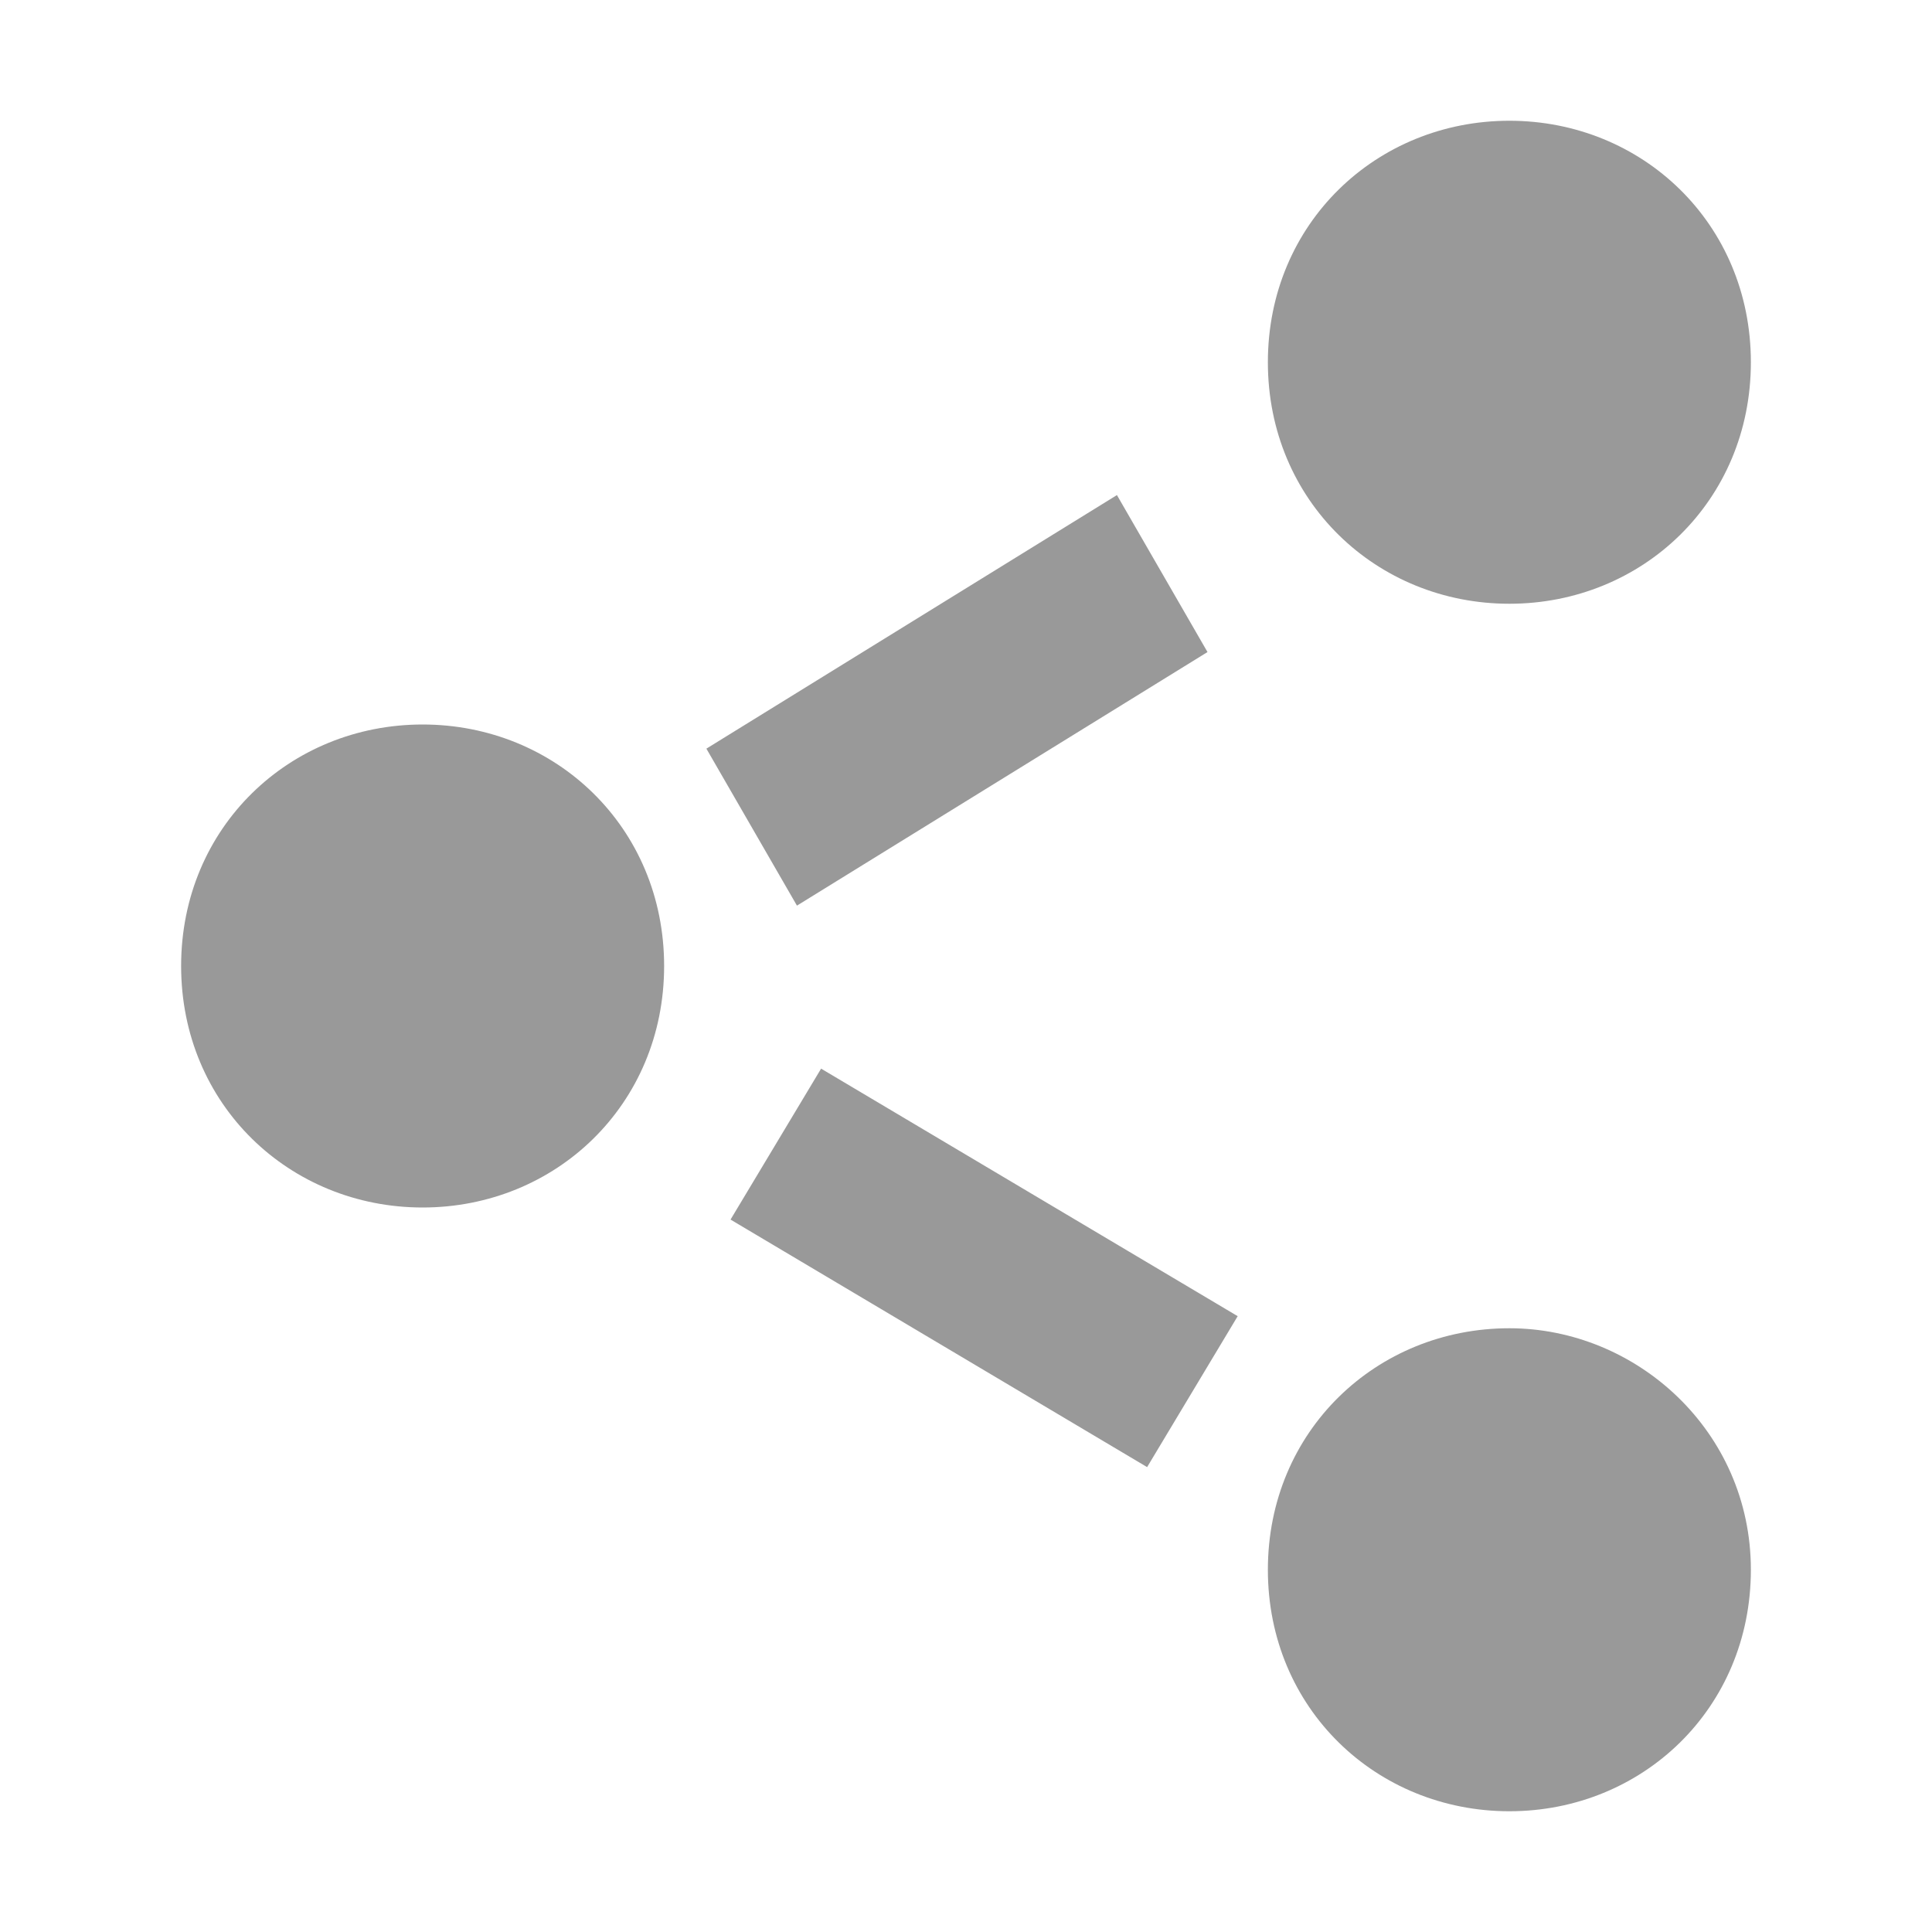
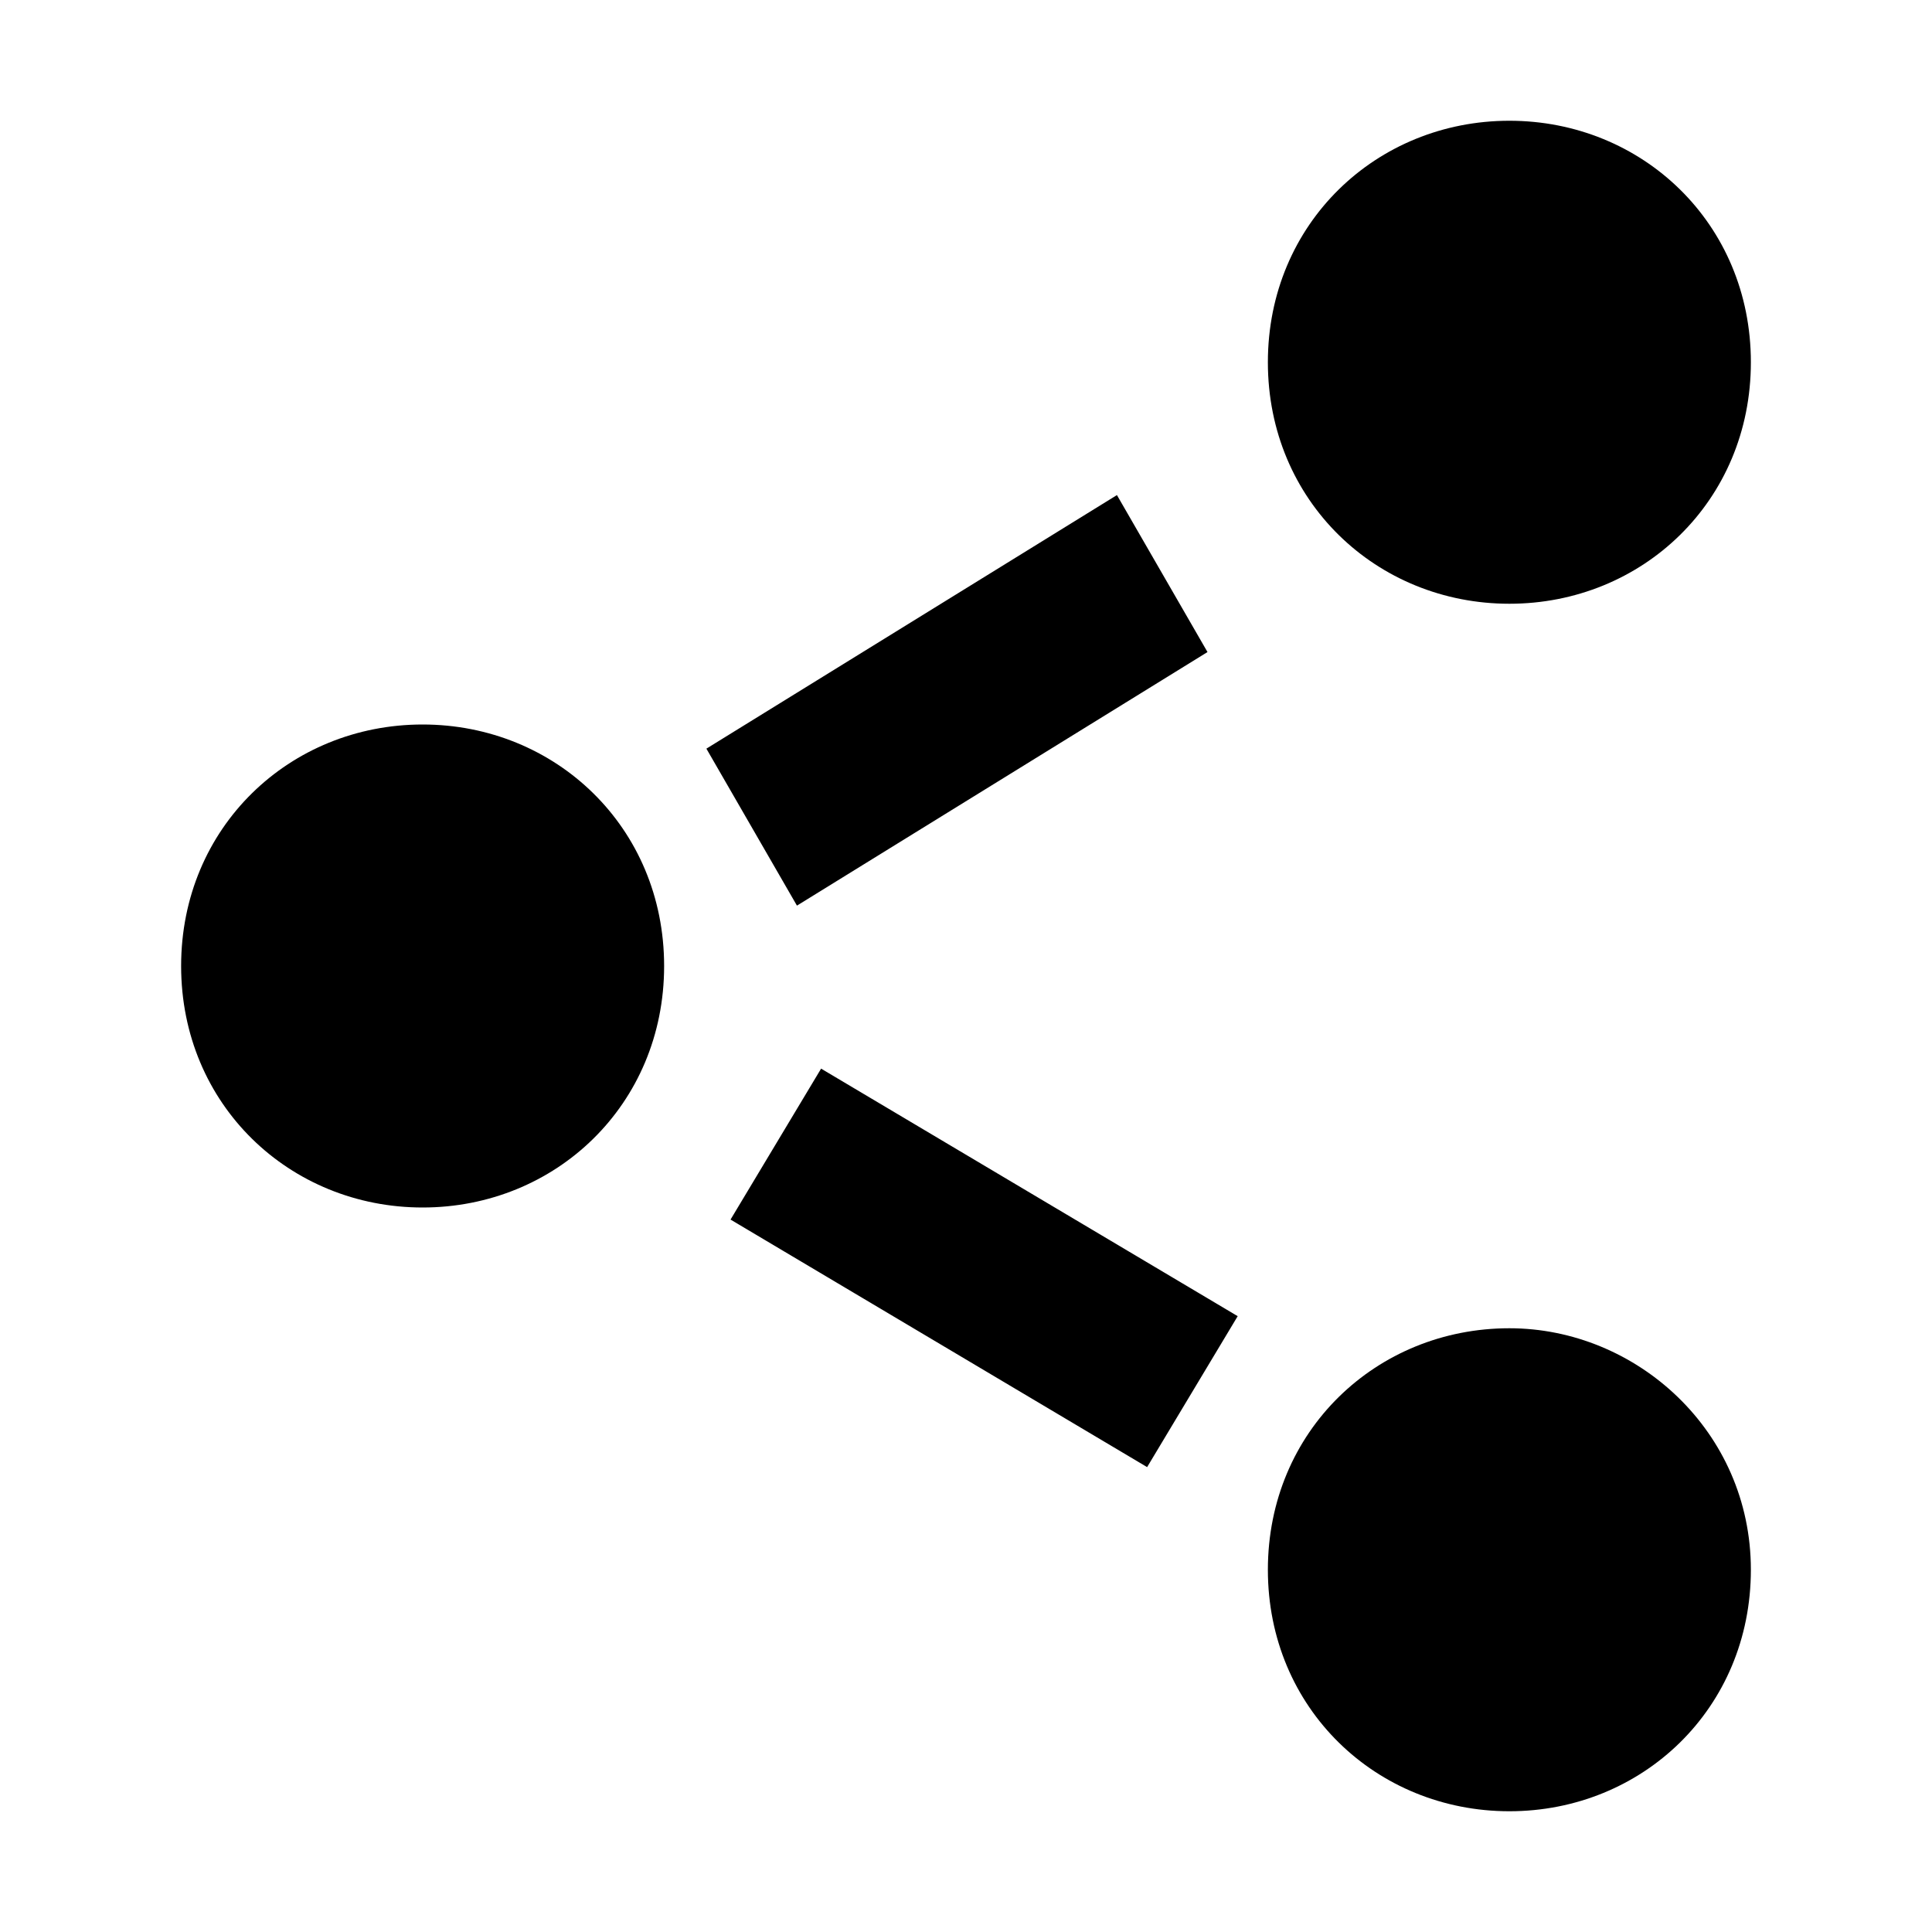
- <svg xmlns="http://www.w3.org/2000/svg" version="1.1" id="图层_1" x="0px" y="0px" viewBox="0 0 32 32" style="enable-background:new 0 0 32 32;" xml:space="preserve">
-   <style type="text/css">
- 	.st0{fill:#999999;}
- </style>
-   <path class="st0" d="M25,2c-2.2,0-4,1.7-4,4s1.8,4,4,4s4-1.7,4-4S27.2,2,25,2z M7,12c-2.2,0-4,1.7-4,4s1.8,4,4,4s4-1.7,4-4  S9.2,12,7,12z M25,22c-2.2,0-4,1.7-4,4s1.8,4,4,4s4-1.7,4-4S27.1,22,25,22z M11.7,12.4l6.8-4.2l1.5,2.6L13.2,15L11.7,12.4z   M13.6,17.7l6.9,4.1L19,24.3l-6.9-4.1C12.1,20.2,13.6,17.7,13.6,17.7z" />
+ <svg xmlns="http://www.w3.org/2000/svg" t="1762151677591" class="icon" viewBox="0 0 1024 1024" version="1.1" p-id="30100" width="200" height="200">
+   <path d="M800 64c-70.4 0-128 54.4-128 128s57.6 128 128 128 128-54.4 128-128-57.6-128-128-128zM224 384c-70.4 0-128 54.4-128 128s57.6 128 128 128 128-54.4 128-128-57.6-128-128-128z m576 320c-70.4 0-128 54.4-128 128s57.6 128 128 128 128-54.4 128-128-60.8-128-128-128z m-425.6-307.2l217.6-134.4 48 83.2-217.6 134.4-48-83.2z m60.8 169.6l220.8 131.2-48 80-220.8-131.2 48-80z" fill="currentColor" p-id="30101" />
</svg>
